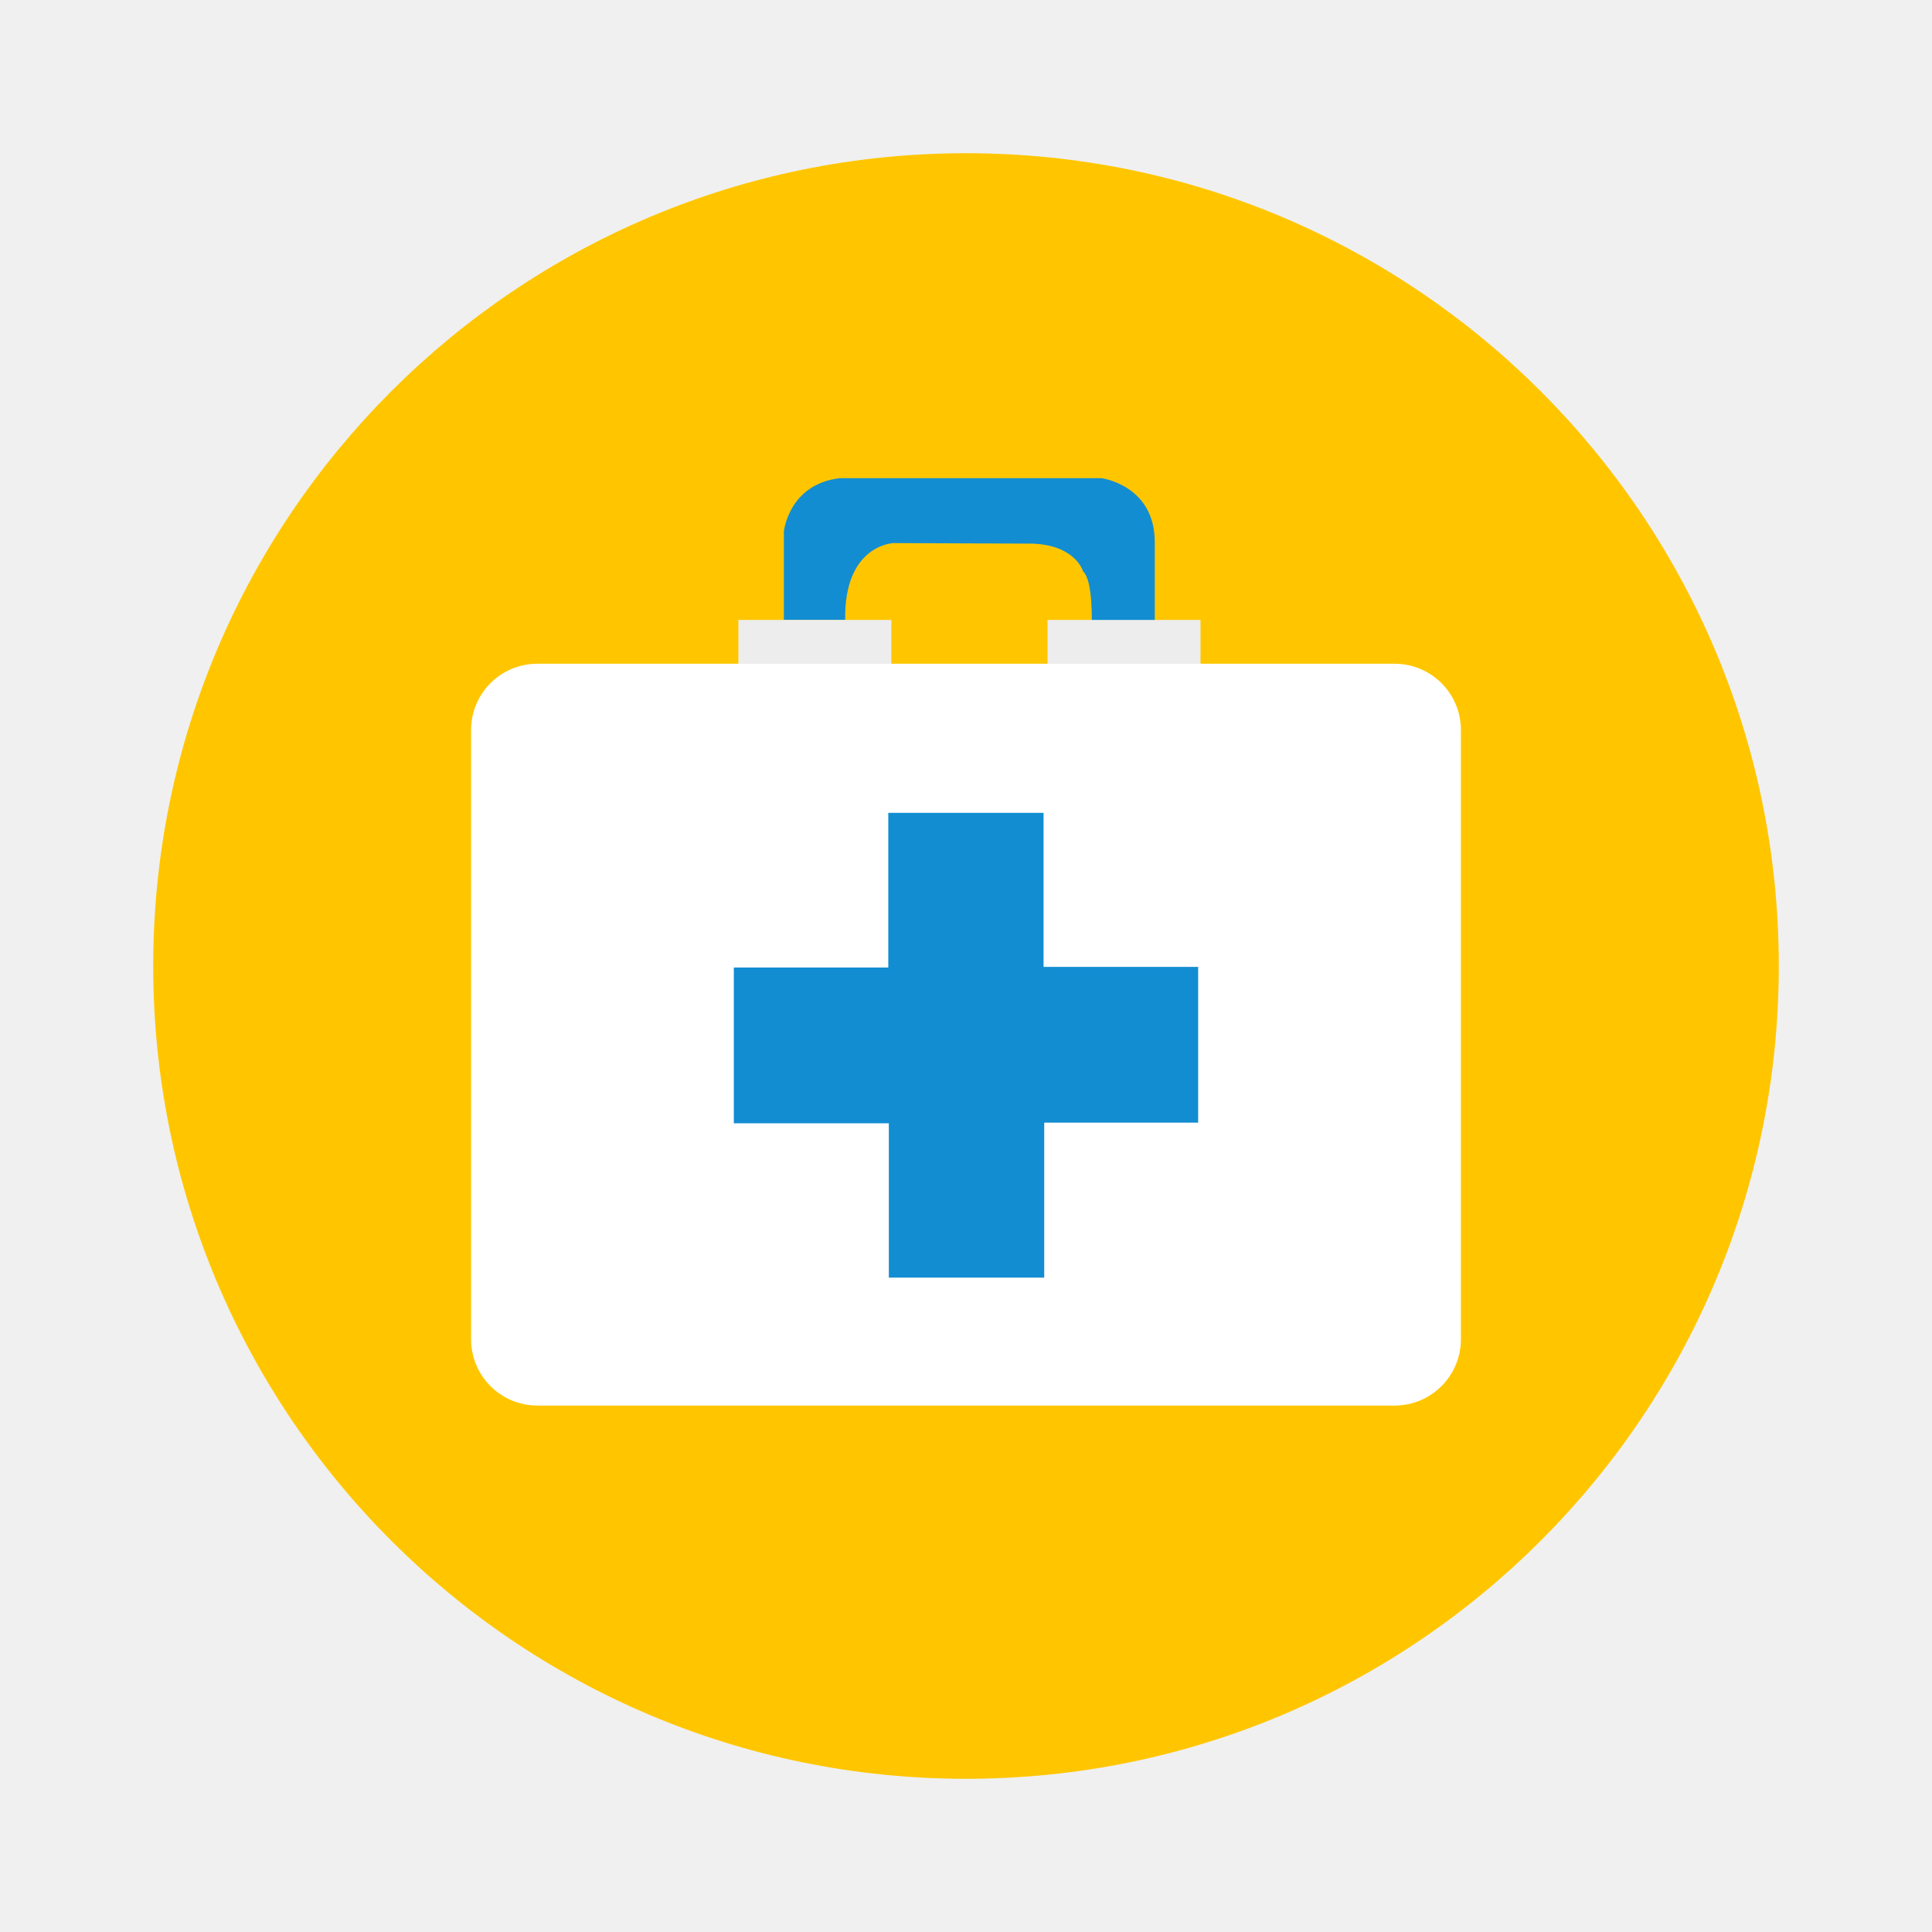
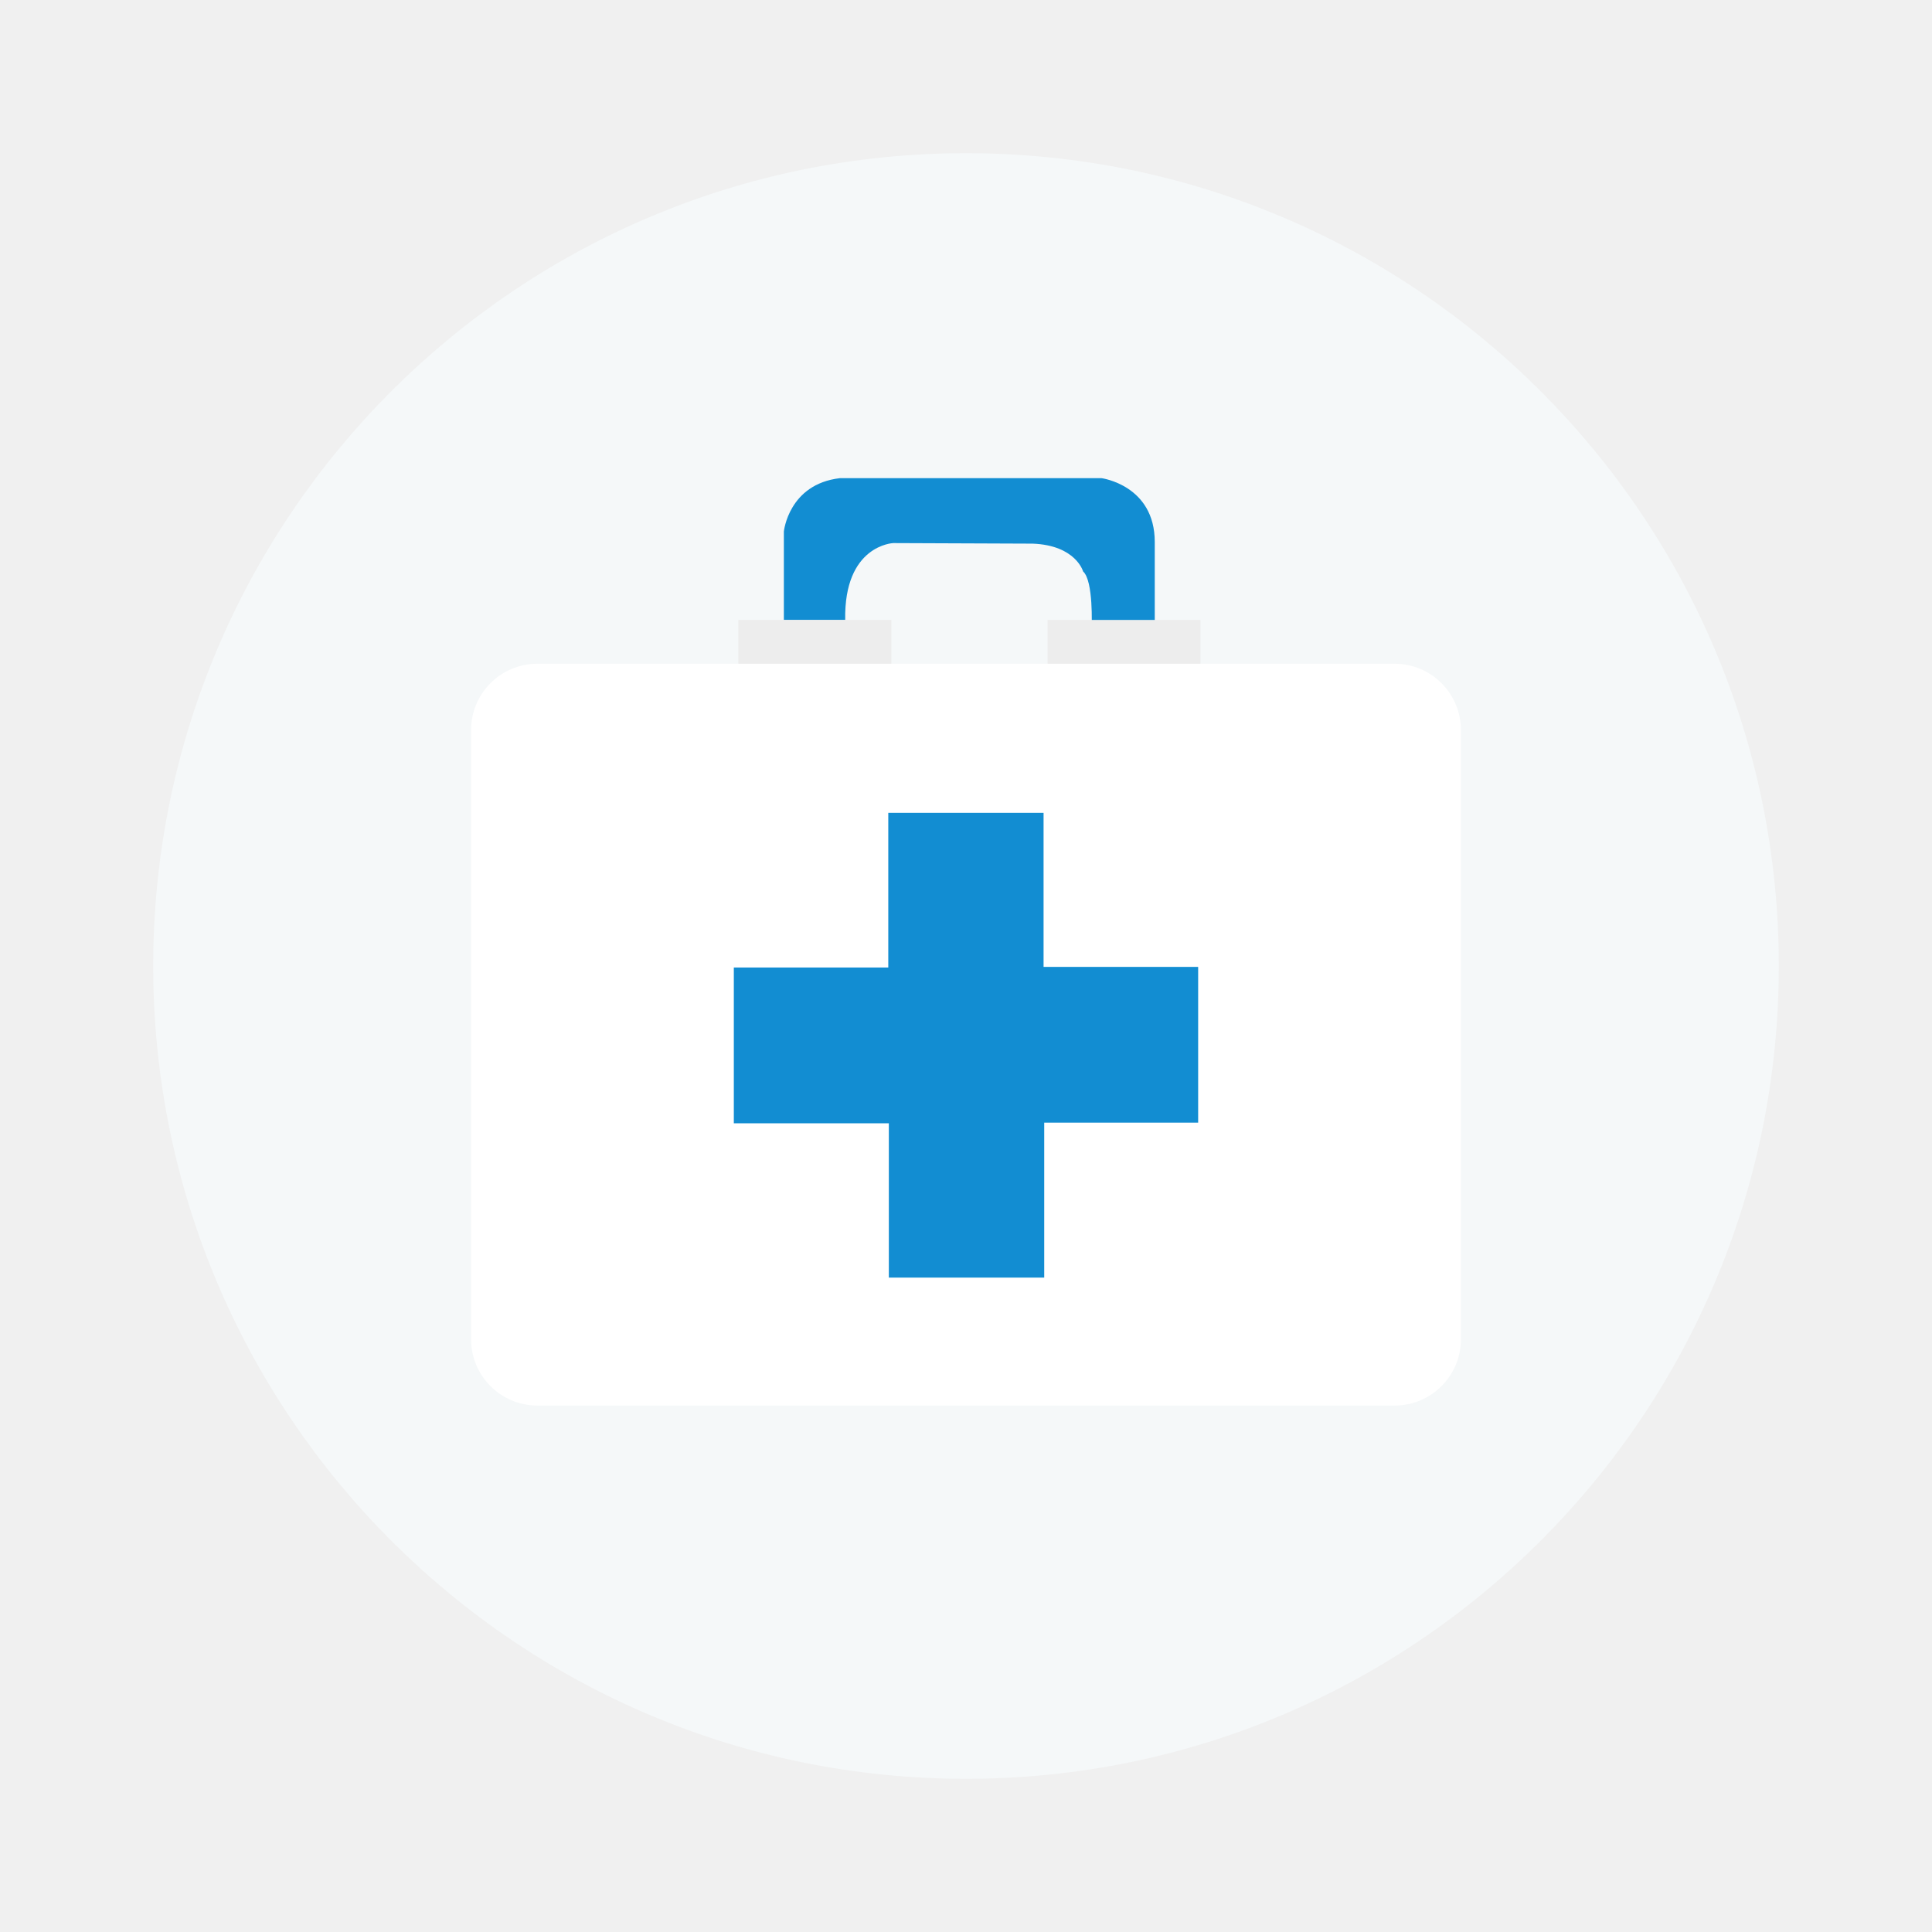
<svg xmlns="http://www.w3.org/2000/svg" width="80" height="80">
-   <circle fill="#FFC600" cx="40" cy="40" r="33.656" />
+   <circle fill="#F5F8F9" cx="40" cy="40" r="33.656" />
  <path fill="#128DD2" d="M32.458 25.67v-3.662s.196-1.96 2.319-2.208h10.837s2.202.291 2.202 2.642v3.514h-2.613s.081-1.905-.354-2.293c0 0-.297-1.084-2.088-1.152l-5.773-.023s-2.047.077-1.99 3.184h-2.54z" />
  <path fill="#EDEDED" d="M30.575 25.67h6.333v2.362h-6.333zM43.377 25.67h6.333v2.362h-6.333z" />
  <path fill="#FFF" d="M60.493 55.45a2.746 2.746 0 0 1-2.739 2.751H22.246a2.745 2.745 0 0 1-2.739-2.751V30.235a2.744 2.744 0 0 1 2.739-2.751h35.508a2.746 2.746 0 0 1 2.739 2.751V55.45z" />
  <path fill-rule="evenodd" clip-rule="evenodd" fill="#128DD2" d="M30.386 40.063h6.396v-6.405h6.43v6.379h6.401v6.449h-6.374v6.417h-6.434v-6.39h-6.419v-6.45z" />
</svg>
